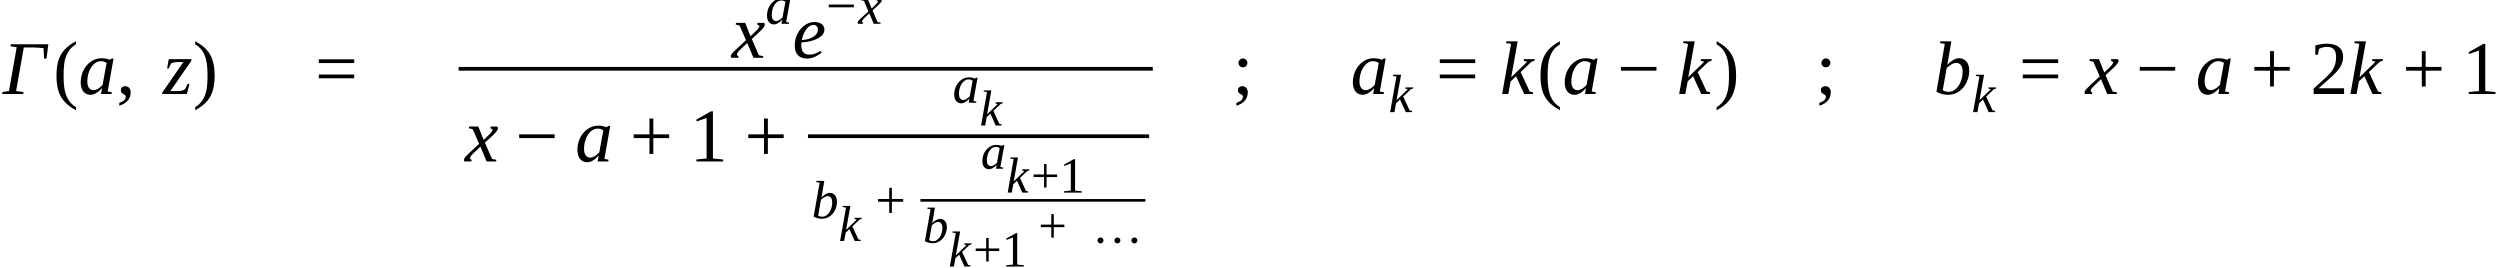
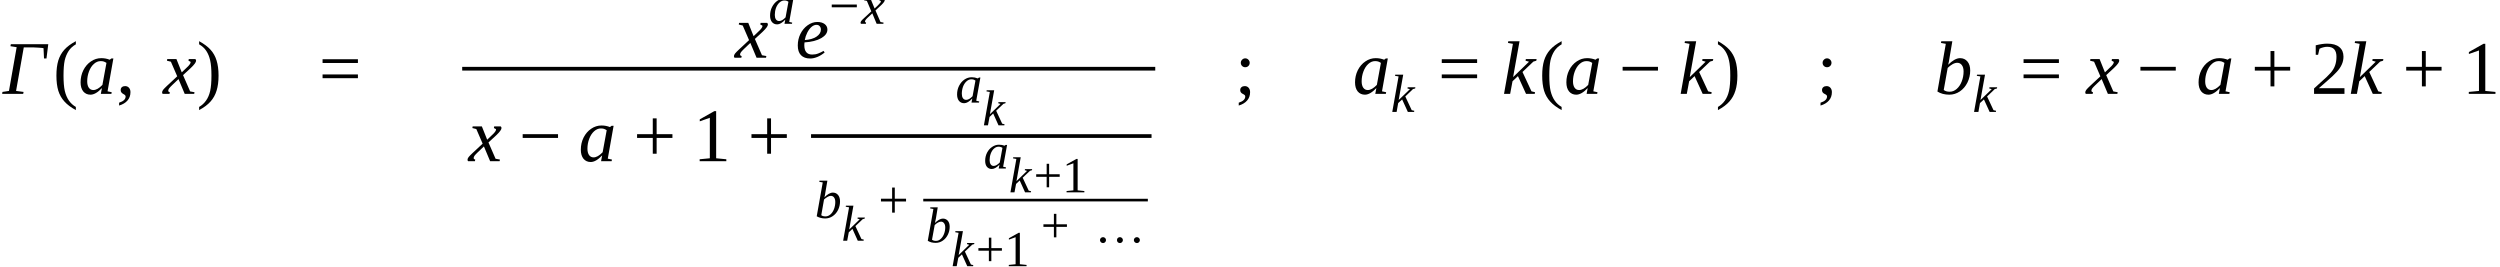
- <svg xmlns="http://www.w3.org/2000/svg" height="42.215pt" width="395.051pt" viewBox="0 -14.857 395.051 42.215">
+ <svg xmlns="http://www.w3.org/2000/svg" height="42.215pt" width="395.578pt" viewBox="0 -14.857 395.578 42.215">
  <text font-size="12" text-anchor="middle" y="0" x="3.847" font-family="Times New Roman" font-style="italic" fill="black">Γ</text>
  <g transform="translate(8.396484, 0)">
    <g transform="translate(0, -3.984375)">
      <text font-size="12.013" transform="scale(0.998927, 1)" text-anchor="middle" y="3.982" x="2" font-family="Times New Roman" fill="black">(</text>
    </g>
    <g transform="translate(3.996094, 0)">
      <text font-size="12" text-anchor="middle" y="0" x="3" font-family="Times New Roman" font-style="italic" fill="black">a</text>
      <g transform="translate(6, -3.984375)">
        <text font-size="12" text-anchor="middle" y="3.984" x="1.5" font-family="Times New Roman" fill="black">,</text>
      </g>
      <g transform="translate(13, 0)">
-         <text font-size="12" text-anchor="middle" y="0" x="2.692" font-family="Times New Roman" font-style="italic" fill="black">z</text>
+         <text font-size="12" text-anchor="middle" y="0" x="3.062" font-family="Times New Roman" font-style="italic" fill="black">x</text>
      </g>
    </g>
-     <g transform="translate(22.05859, -3.984375)">
+     <g transform="translate(22.7207, -3.984375)">
      <text font-size="12.013" transform="scale(0.998927, 1)" text-anchor="middle" y="3.982" x="2" font-family="Times New Roman" fill="black">)</text>
    </g>
  </g>
-   <g transform="translate(34.45117, 0)" />
-   <g transform="translate(49.7845, -3.984375)">
+   <g transform="translate(35.11328, 0)" />
+   <g transform="translate(50.44661, -3.984375)">
    <text font-size="12" text-anchor="middle" y="3.984" x="3.384" font-family="Times New Roman" fill="black">=</text>
  </g>
-   <g transform="translate(59.88542, 0)" />
-   <g transform="translate(72.47136, -3.984375)">
-     <g transform="translate(42.75681, -1.740234)">
+   <g transform="translate(60.54753, 0)" />
+   <g transform="translate(73.13347, -3.984375)">
+     <g transform="translate(42.74119, -1.740234)">
      <text font-size="12" text-anchor="middle" y="0" x="3.062" font-family="Times New Roman" font-style="italic" fill="black">x</text>
      <g transform="translate(5.724609, -5.367188)">
        <text font-size="8.52" text-anchor="middle" y="0" x="2.13" font-family="Times New Roman" font-style="italic" fill="black">a</text>
      </g>
      <g transform="translate(9.984609, 0)">
        <text font-size="12" text-anchor="middle" y="0" x="2.663" font-family="Times New Roman" font-style="italic" fill="black">e</text>
        <g transform="translate(5.326172, -5.367188)">
          <g transform="translate(0, -2.828906)">
            <text font-size="8.52" text-anchor="middle" y="2.829" x="2.402" font-family="Times New Roman" fill="black">−</text>
          </g>
          <g transform="translate(4.80498, 0)">
            <text font-size="8.52" text-anchor="middle" y="0" x="2.174" font-family="Times New Roman" font-style="italic" fill="black">x</text>
          </g>
        </g>
      </g>
    </g>
    <g transform="translate(0.585938, 14.63916)">
      <text font-size="12" text-anchor="middle" y="0" x="3.062" font-family="Times New Roman" font-style="italic" fill="black">x</text>
      <g transform="translate(8.391273, -3.984375)">
        <text font-size="12" text-anchor="middle" y="3.984" x="3.384" font-family="Times New Roman" fill="black">−</text>
      </g>
      <g transform="translate(17.82552, 0)">
        <text font-size="12" text-anchor="middle" y="0" x="3" font-family="Times New Roman" font-style="italic" fill="black">a</text>
      </g>
      <g transform="translate(26.49218, -3.984375)">
        <text font-size="12" text-anchor="middle" y="3.984" x="3.384" font-family="Times New Roman" fill="black">+</text>
      </g>
      <g transform="translate(35.92642, 0)">
        <text font-size="12" text-anchor="middle" y="0" x="3" font-family="Times New Roman" fill="black">1</text>
      </g>
      <g transform="translate(44.59309, -3.984375)">
        <text font-size="12" text-anchor="middle" y="3.984" x="3.384" font-family="Times New Roman" fill="black">+</text>
      </g>
      <g transform="translate(54.61326, -3.984375)">
-         <g transform="translate(22.86537, -5.290234)">
+         <g transform="translate(22.85756, -5.290234)">
          <text font-size="8.52" text-anchor="middle" y="0" x="2.13" font-family="Times New Roman" font-style="italic" fill="black">a</text>
          <g transform="translate(4.26, 3.596875)">
            <text font-size="8" text-anchor="middle" y="0" x="1.775" font-family="Times New Roman" font-style="italic" fill="black">k</text>
          </g>
        </g>
        <g transform="translate(0.585938, 12.96268)">
          <text font-size="8.52" text-anchor="middle" y="0" x="2.13" font-family="Times New Roman" font-style="italic" fill="black">b</text>
          <g transform="translate(4.26, 3.596875)">
            <text font-size="8" text-anchor="middle" y="0" x="1.775" font-family="Times New Roman" font-style="italic" fill="black">k</text>
          </g>
-           <g transform="translate(10.0713, -2.828906)">
+           <g transform="translate(10.05568, -2.828906)">
            <text font-size="8.52" text-anchor="middle" y="2.829" x="2.402" font-family="Times New Roman" fill="black">+</text>
          </g>
-           <g transform="translate(17.18563, -2.828906)">
+           <g transform="translate(17.17, -2.828906)">
            <g transform="translate(9.560763, -4.999004)">
              <text font-size="8" text-anchor="middle" y="0" x="2" font-family="Times New Roman" font-style="italic" fill="black">a</text>
              <g transform="translate(4, 3.769531)">
                <text font-size="8" text-anchor="middle" y="0" x="1.775" font-family="Times New Roman" font-style="italic" fill="black">k</text>
-                 <g transform="translate(3.917969, -2.65625)">
+                 <g transform="translate(3.902344, -2.65625)">
                  <text font-size="8" text-anchor="middle" y="2.656" x="2.256" font-family="Times New Roman" fill="black">+</text>
                </g>
-                 <g transform="translate(8.429688, 0)">
+                 <g transform="translate(8.414063, 0)">
                  <text font-size="8" text-anchor="middle" y="0" x="2" font-family="Times New Roman" fill="black">1</text>
                </g>
              </g>
            </g>
            <g transform="translate(0.416016, 6.69041)">
              <text font-size="8" text-anchor="middle" y="0" x="2" font-family="Times New Roman" font-style="italic" fill="black">b</text>
              <g transform="translate(4, 3.769531)">
                <text font-size="8" text-anchor="middle" y="0" x="1.775" font-family="Times New Roman" font-style="italic" fill="black">k</text>
-                 <g transform="translate(3.917969, -2.65625)">
+                 <g transform="translate(3.902344, -2.65625)">
                  <text font-size="8" text-anchor="middle" y="2.656" x="2.256" font-family="Times New Roman" fill="black">+</text>
                </g>
-                 <g transform="translate(8.429688, 0)">
+                 <g transform="translate(8.414063, 0)">
                  <text font-size="8" text-anchor="middle" y="0" x="2" font-family="Times New Roman" fill="black">1</text>
                </g>
              </g>
-               <g transform="translate(18.20746, -2.65625)">
+               <g transform="translate(18.19184, -2.65625)">
                <text font-size="8" text-anchor="middle" y="2.656" x="2.256" font-family="Times New Roman" fill="black">+</text>
              </g>
-               <g transform="translate(26.71918, -2.65625)">
+               <g transform="translate(26.70356, -2.65625)">
                <text font-size="8" text-anchor="middle" y="2.656" x="4" font-family="Times New Roman" fill="black">…</text>
              </g>
            </g>
-             <line y2="0" stroke-width="0.416" x2="35.551" stroke="black" stroke-linecap="butt" stroke-dasharray="none" y1="0" x1="0" fill="none" />
+             <line stroke-width="0.416" x1="0" y1="0" stroke="black" stroke-linecap="butt" stroke-dasharray="none" x2="35.536" y2="0" fill="none" />
          </g>
        </g>
-         <line y2="0" stroke-width="0.586" x2="53.909" stroke="black" stroke-linecap="butt" stroke-dasharray="none" y1="0" x1="0" fill="none" />
+         <line stroke-width="0.586" x1="0" y1="0" stroke="black" stroke-linecap="butt" stroke-dasharray="none" x2="53.877" y2="0" fill="none" />
      </g>
    </g>
-     <line y2="0" stroke-width="0.586" x2="109.694" stroke="black" stroke-linecap="butt" stroke-dasharray="none" y1="0" x1="0" fill="none" />
+     <line stroke-width="0.586" x1="0" y1="0" stroke="black" stroke-linecap="butt" stroke-dasharray="none" x2="109.663" y2="0" fill="none" />
  </g>
-   <g transform="translate(182.7511, 0)" />
-   <g transform="translate(194.7511, -3.984375)">
+   <g transform="translate(183.382, 0)" />
+   <g transform="translate(195.382, -3.984375)">
    <text font-size="12" text-anchor="middle" y="3.984" x="1.667" font-family="Times New Roman" fill="black">;</text>
  </g>
-   <g transform="translate(201.4185, 0)" />
-   <g transform="translate(213.4185, 0)">
+   <g transform="translate(202.0493, 0)" />
+   <g transform="translate(214.0493, 0)">
    <text font-size="12" text-anchor="middle" y="0" x="3" font-family="Times New Roman" font-style="italic" fill="black">a</text>
    <g transform="translate(6, 2.859082)">
      <text font-size="8.52" text-anchor="middle" y="0" x="1.891" font-family="Times New Roman" font-style="italic" fill="black">k</text>
    </g>
  </g>
-   <g transform="translate(226.9244, -3.984375)">
+   <g transform="translate(227.5387, -3.984375)">
    <text font-size="12" text-anchor="middle" y="3.984" x="3.384" font-family="Times New Roman" fill="black">=</text>
  </g>
-   <g transform="translate(237.0254, 0)">
+   <g transform="translate(237.6396, 0)">
    <text font-size="12" text-anchor="middle" y="0" x="2.663" font-family="Times New Roman" font-style="italic" fill="black">k</text>
  </g>
-   <g transform="translate(242.9023, 0)">
+   <g transform="translate(243.4931, 0)">
    <g transform="translate(0, -3.984375)">
      <text font-size="12.013" transform="scale(0.998927, 1)" text-anchor="middle" y="3.982" x="2" font-family="Times New Roman" fill="black">(</text>
    </g>
    <g transform="translate(3.996094, 0)">
      <text font-size="12" text-anchor="middle" y="0" x="3" font-family="Times New Roman" font-style="italic" fill="black">a</text>
      <g transform="translate(8.666664, -3.984375)">
        <text font-size="12" text-anchor="middle" y="3.984" x="3.384" font-family="Times New Roman" fill="black">−</text>
      </g>
      <g transform="translate(18.10091, 0)">
        <text font-size="12" text-anchor="middle" y="0" x="2.663" font-family="Times New Roman" font-style="italic" fill="black">k</text>
      </g>
    </g>
-     <g transform="translate(27.97395, -3.984375)">
+     <g transform="translate(27.95052, -3.984375)">
      <text font-size="12.013" transform="scale(0.998927, 1)" text-anchor="middle" y="3.982" x="2" font-family="Times New Roman" fill="black">)</text>
    </g>
  </g>
-   <g transform="translate(274.8724, 0)" />
-   <g transform="translate(286.8724, -3.984375)">
+   <g transform="translate(275.4397, 0)" />
+   <g transform="translate(287.4397, -3.984375)">
    <text font-size="12" text-anchor="middle" y="3.984" x="1.667" font-family="Times New Roman" fill="black">;</text>
  </g>
-   <g transform="translate(293.5397, 0)" />
-   <g transform="translate(305.5397, 0)">
+   <g transform="translate(294.107, 0)" />
+   <g transform="translate(306.107, 0)">
    <text font-size="12" text-anchor="middle" y="0" x="3" font-family="Times New Roman" font-style="italic" fill="black">b</text>
    <g transform="translate(6, 2.859082)">
      <text font-size="8.52" text-anchor="middle" y="0" x="1.891" font-family="Times New Roman" font-style="italic" fill="black">k</text>
    </g>
  </g>
-   <g transform="translate(319.0457, -3.984375)">
+   <g transform="translate(319.5964, -3.984375)">
    <text font-size="12" text-anchor="middle" y="3.984" x="3.384" font-family="Times New Roman" fill="black">=</text>
  </g>
-   <g transform="translate(329.1466, 0)">
+   <g transform="translate(329.6973, 0)">
    <text font-size="12" text-anchor="middle" y="0" x="3.062" font-family="Times New Roman" font-style="italic" fill="black">x</text>
  </g>
-   <g transform="translate(337.5378, -3.984375)">
+   <g transform="translate(338.0885, -3.984375)">
    <text font-size="12" text-anchor="middle" y="3.984" x="3.384" font-family="Times New Roman" fill="black">−</text>
  </g>
-   <g transform="translate(346.9721, 0)">
+   <g transform="translate(347.5228, 0)">
    <text font-size="12" text-anchor="middle" y="0" x="3" font-family="Times New Roman" font-style="italic" fill="black">a</text>
  </g>
-   <g transform="translate(355.6387, -3.984375)">
+   <g transform="translate(356.1894, -3.984375)">
    <text font-size="12" text-anchor="middle" y="3.984" x="3.384" font-family="Times New Roman" fill="black">+</text>
  </g>
-   <g transform="translate(365.073, 0)">
+   <g transform="translate(365.6237, 0)">
    <text font-size="12" text-anchor="middle" y="0" x="3" font-family="Times New Roman" fill="black">2</text>
  </g>
-   <g transform="translate(371.073, 0)">
+   <g transform="translate(371.6237, 0)">
    <text font-size="12" text-anchor="middle" y="0" x="2.663" font-family="Times New Roman" font-style="italic" fill="black">k</text>
  </g>
-   <g transform="translate(379.6166, -3.984375)">
+   <g transform="translate(380.1439, -3.984375)">
    <text font-size="12" text-anchor="middle" y="3.984" x="3.384" font-family="Times New Roman" fill="black">+</text>
  </g>
-   <g transform="translate(389.0508, 0)">
+   <g transform="translate(389.5781, 0)">
    <text font-size="12" text-anchor="middle" y="0" x="3" font-family="Times New Roman" fill="black">1</text>
  </g>
</svg>
